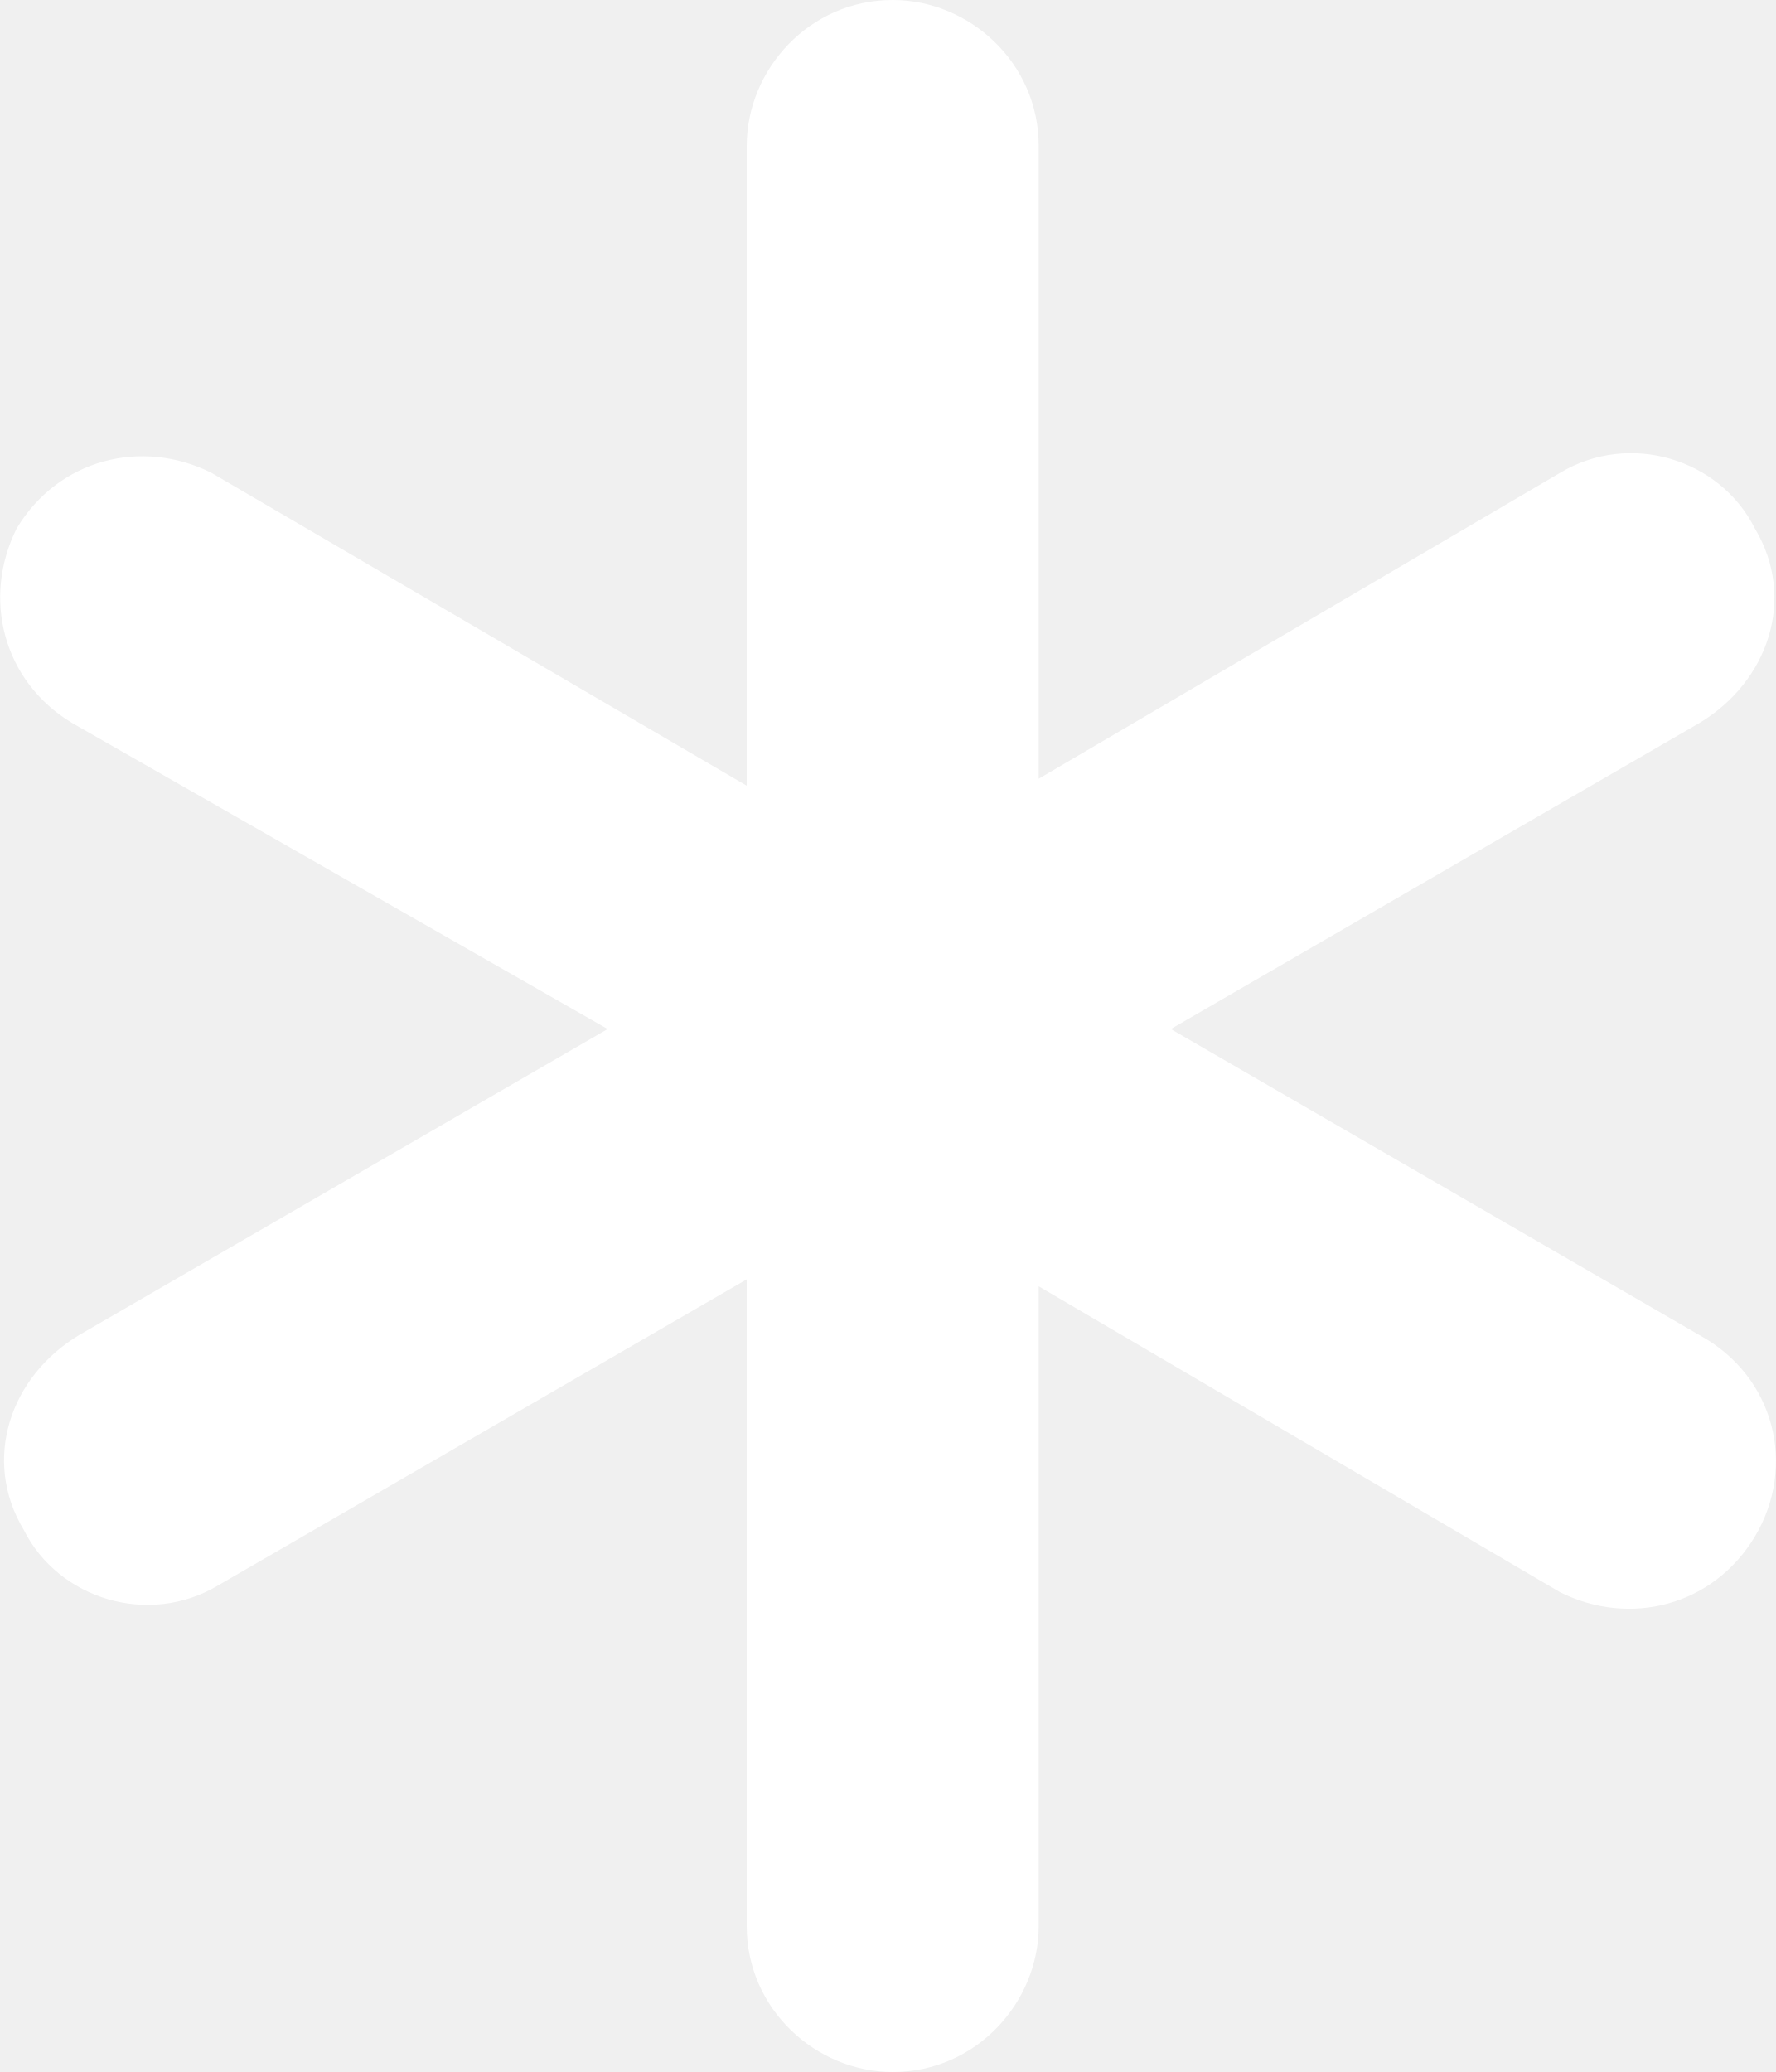
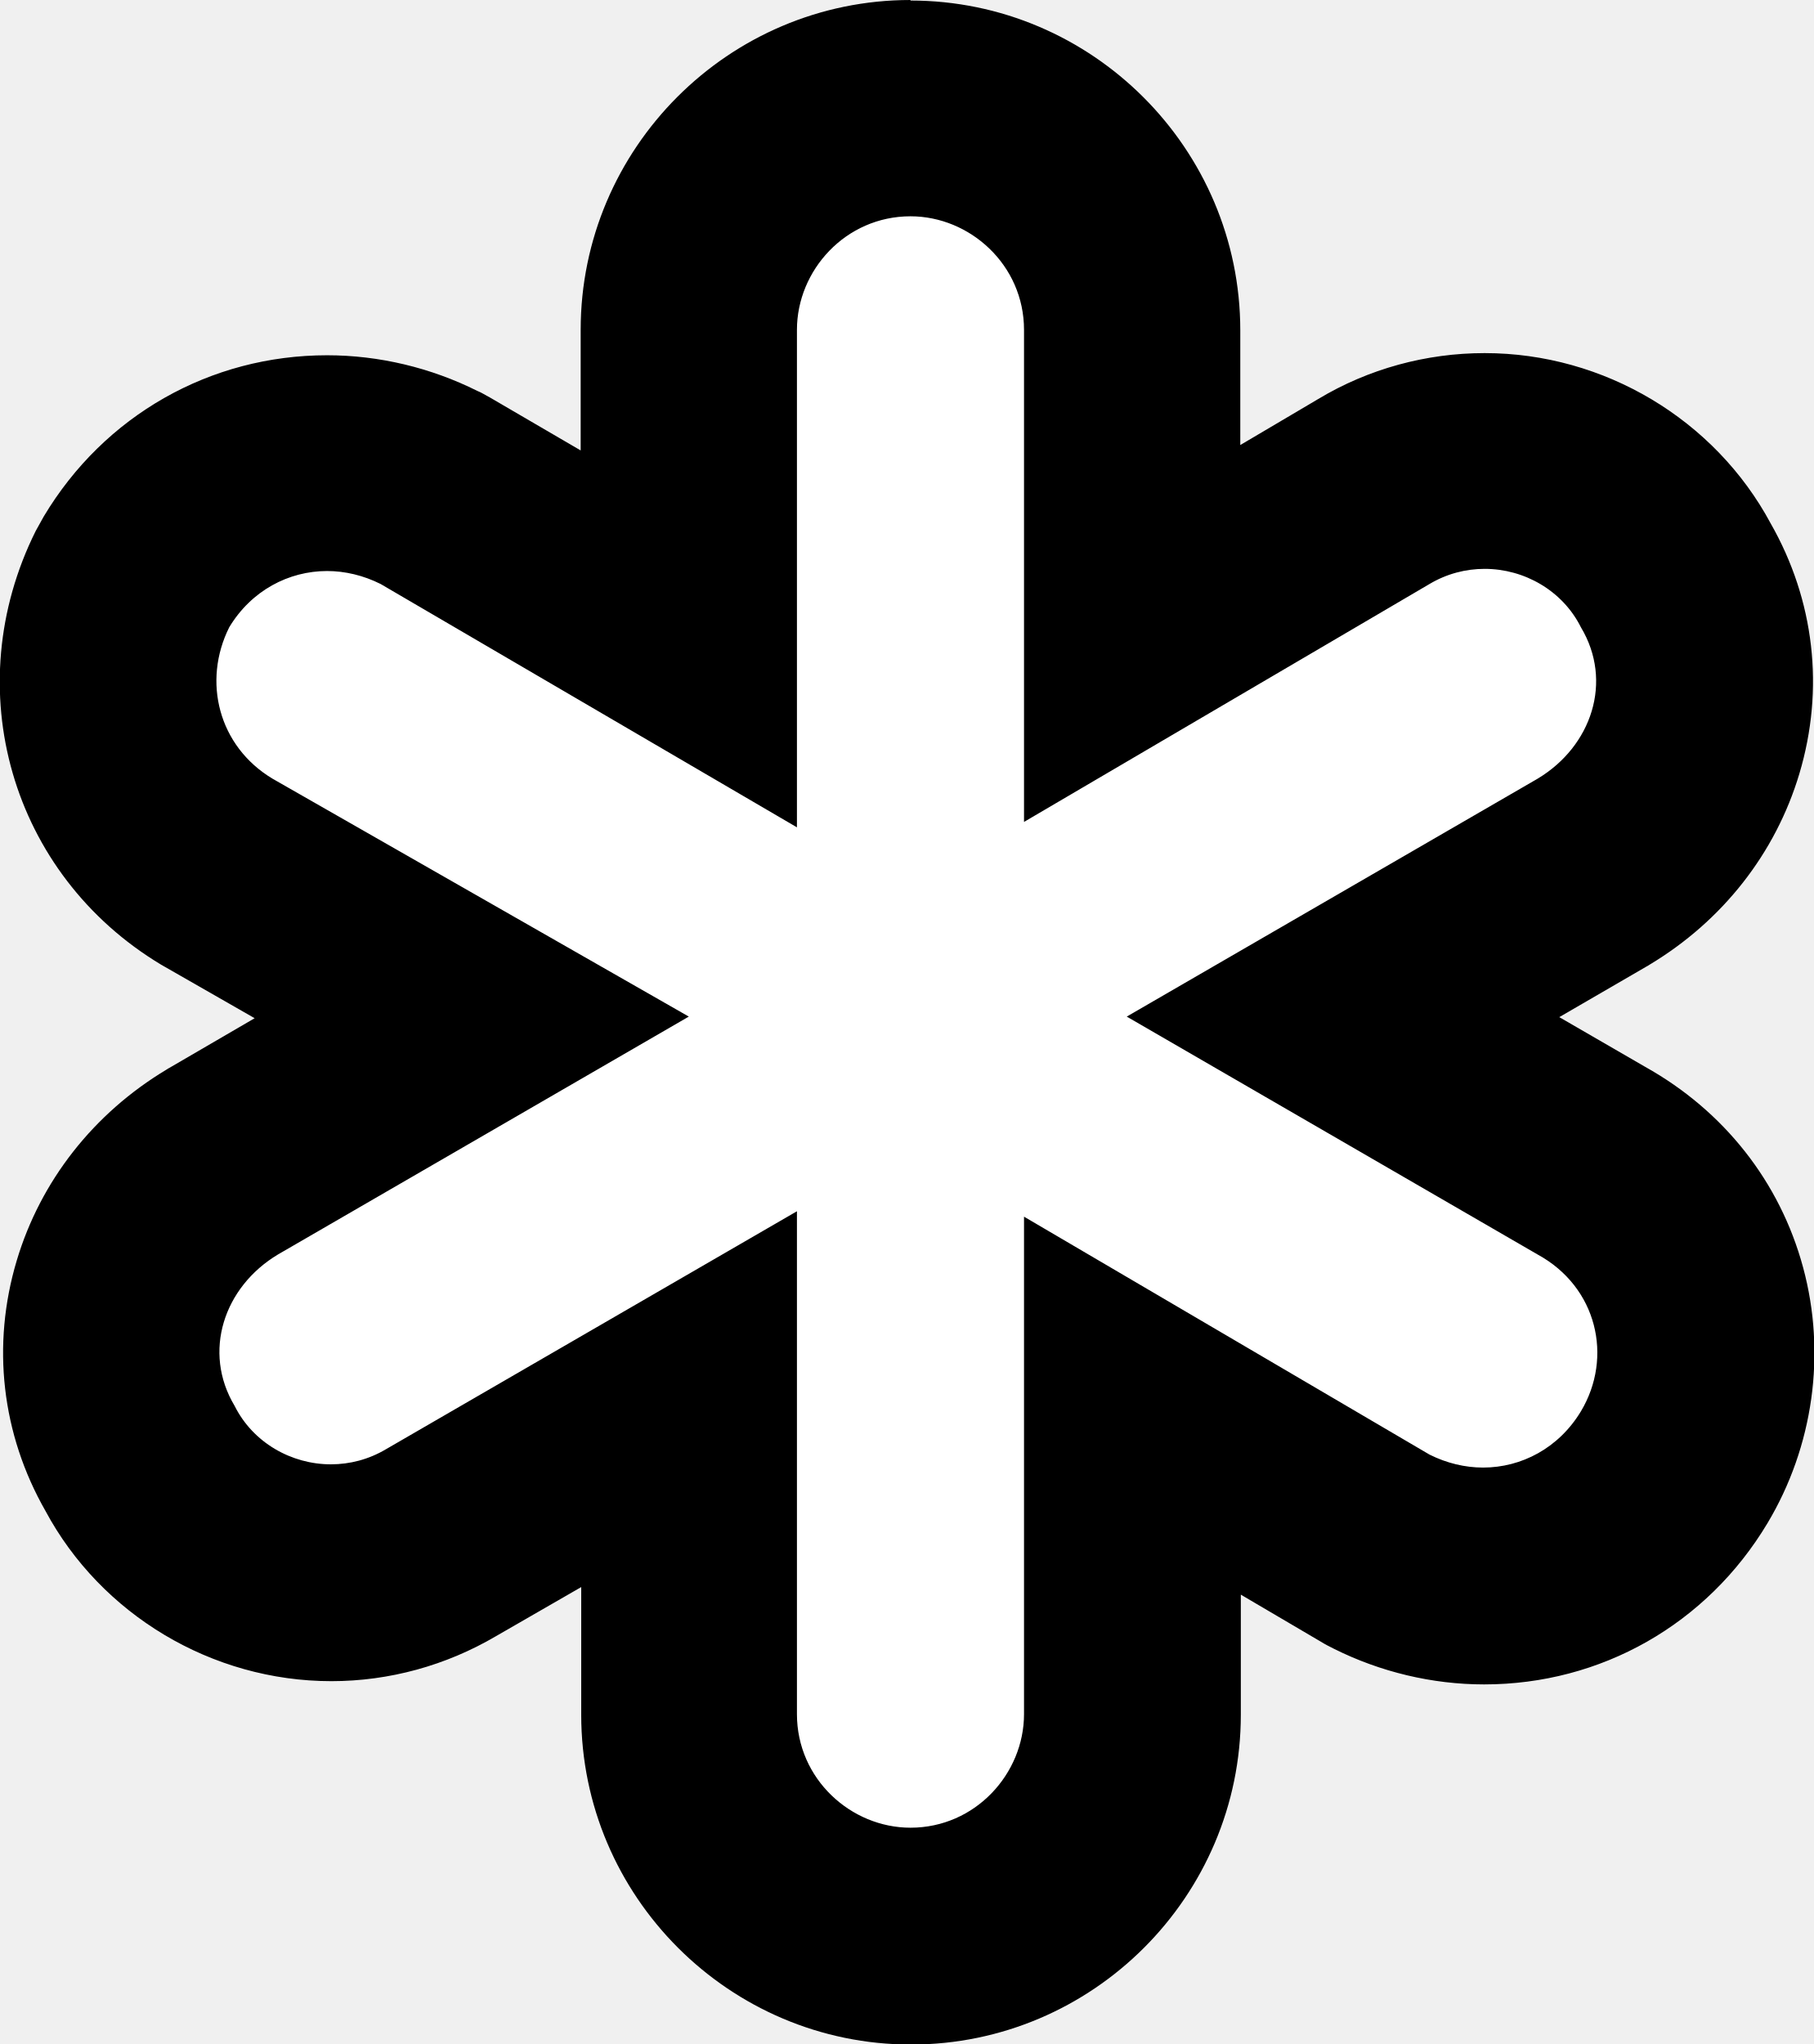
- <svg xmlns="http://www.w3.org/2000/svg" id="Layer_2" data-name="Layer 2" viewBox="0 0 25.54 29.8">
+ <svg xmlns="http://www.w3.org/2000/svg" id="Layer_2" data-name="Layer 2" viewBox="0 0 33.54 37.8">
  <defs>
    <style>
      .cls-1 {
        fill: #fff;
      }
    </style>
  </defs>
-   <g id="Layer_1-2" data-name="Layer 1">
-     <path class="cls-1" d="m25.24,22.1c-.6,1-1.8,1.3-2.8.8h0l-7.5-4.4v9.2c0,1.1-.9,2.1-2.1,2.1-1.1,0-2.1-.9-2.1-2.1v-9.3l-7.6,4.4h0c-1,.6-2.3.2-2.8-.8-.6-1-.2-2.2.8-2.8l7.6-4.4L1.04,10.4C.04,9.8-.26,8.6.24,7.6c.6-1,1.8-1.3,2.8-.8h0l7.7,4.5V2.1c0-1.1.9-2.1,2.1-2.1,1.1,0,2.1.9,2.1,2.1v9.1l7.5-4.4h0c1-.6,2.3-.2,2.8.8.6,1,.2,2.2-.8,2.8l-7.6,4.4,7.6,4.4c1.1.6,1.4,1.9.8,2.9Z" />
+   <g id="Layer_1-2" data-name="Layer 1-2">
+     <g>
+       <path class="cls-1" d="m16.84,35.8c-2.26,0-4.1-1.84-4.1-4.1v-5.83l-4.6,2.66c-.59.36-1.3.55-2.02.55-1.48,0-2.86-.83-3.54-2.12-1.1-1.91-.44-4.3,1.52-5.48l4.62-2.67-4.68-2.68c-1.91-1.14-2.58-3.47-1.6-5.43.02-.05.05-.09.07-.13.75-1.26,2.07-2.01,3.52-2.01.65,0,1.3.16,1.89.45.04.02.08.04.11.06l4.69,2.74v-5.71c0-2.26,1.84-4.1,4.1-4.1s4.1,1.84,4.1,4.1v5.61l4.49-2.63c.6-.36,1.31-.56,2.03-.56,1.48,0,2.86.83,3.54,2.12,1.1,1.91.44,4.3-1.52,5.48l-4.64,2.69,4.61,2.67c.96.52,1.67,1.41,1.96,2.49.29,1.06.13,2.22-.45,3.17-.75,1.26-2.07,2.01-3.52,2.01-.65,0-1.3-.16-1.89-.45-.04-.02-.08-.04-.12-.06l-4.49-2.63v5.71c0,2.26-1.84,4.1-4.1,4.1Z" />
+       <path d="m16.84,4c1.1,0,2.1.9,2.1,2.1v9.1l7.5-4.4c.32-.19.67-.28,1.02-.28.73,0,1.44.4,1.78,1.08.6,1,.2,2.2-.8,2.8l-7.6,4.4,7.6,4.4c1.1.6,1.4,1.9.8,2.9-.41.68-1.1,1.04-1.81,1.04-.33,0-.67-.08-.99-.24l-7.5-4.4v9.2c0,1.1-.9,2.1-2.1,2.1-1.1,0-2.1-.9-2.1-2.1v-9.3l-7.6,4.4c-.32.19-.67.28-1.02.28-.73,0-1.44-.4-1.78-1.08-.6-1-.2-2.2.8-2.8l7.6-4.4-7.7-4.4c-1-.6-1.3-1.8-.8-2.8.41-.68,1.1-1.04,1.81-1.04.33,0,.67.08.99.24l7.7,4.5V6.1c0-1.1.9-2.1,2.1-2.1m0-4c-3.36,0-6.1,2.74-6.1,6.1v2.23l-1.68-.98c-.08-.04-.15-.09-.23-.12-.86-.43-1.82-.66-2.78-.66-2.16,0-4.12,1.11-5.24,2.98-.05.09-.1.18-.15.27-1.45,2.91-.46,6.35,2.32,8.02.02.01.05.03.07.04l1.66.95-1.58.92s-.04.02-.05.03c-1.35.81-2.33,2.06-2.77,3.53-.47,1.57-.28,3.21.53,4.63,1.03,1.92,3.08,3.15,5.29,3.15,1.07,0,2.12-.29,3.04-.83l1.58-.91v2.36c0,3.36,2.74,6.1,6.1,6.1s6.1-2.74,6.1-6.1v-2.22l1.48.87c.08.05.16.09.24.13.86.43,1.82.66,2.78.66,2.16,0,4.12-1.11,5.24-2.98.85-1.42,1.09-3.14.66-4.73-.43-1.59-1.47-2.9-2.92-3.71l-1.59-.92,1.62-.94s.04-.02.05-.03c1.35-.81,2.33-2.06,2.77-3.53.47-1.57.28-3.21-.53-4.63-1.03-1.92-3.08-3.15-5.29-3.15-1.08,0-2.15.29-3.08.85l-1.44.85v-2.12c0-3.36-2.74-6.1-6.1-6.1h0Z" />
+     </g>
  </g>
</svg>
